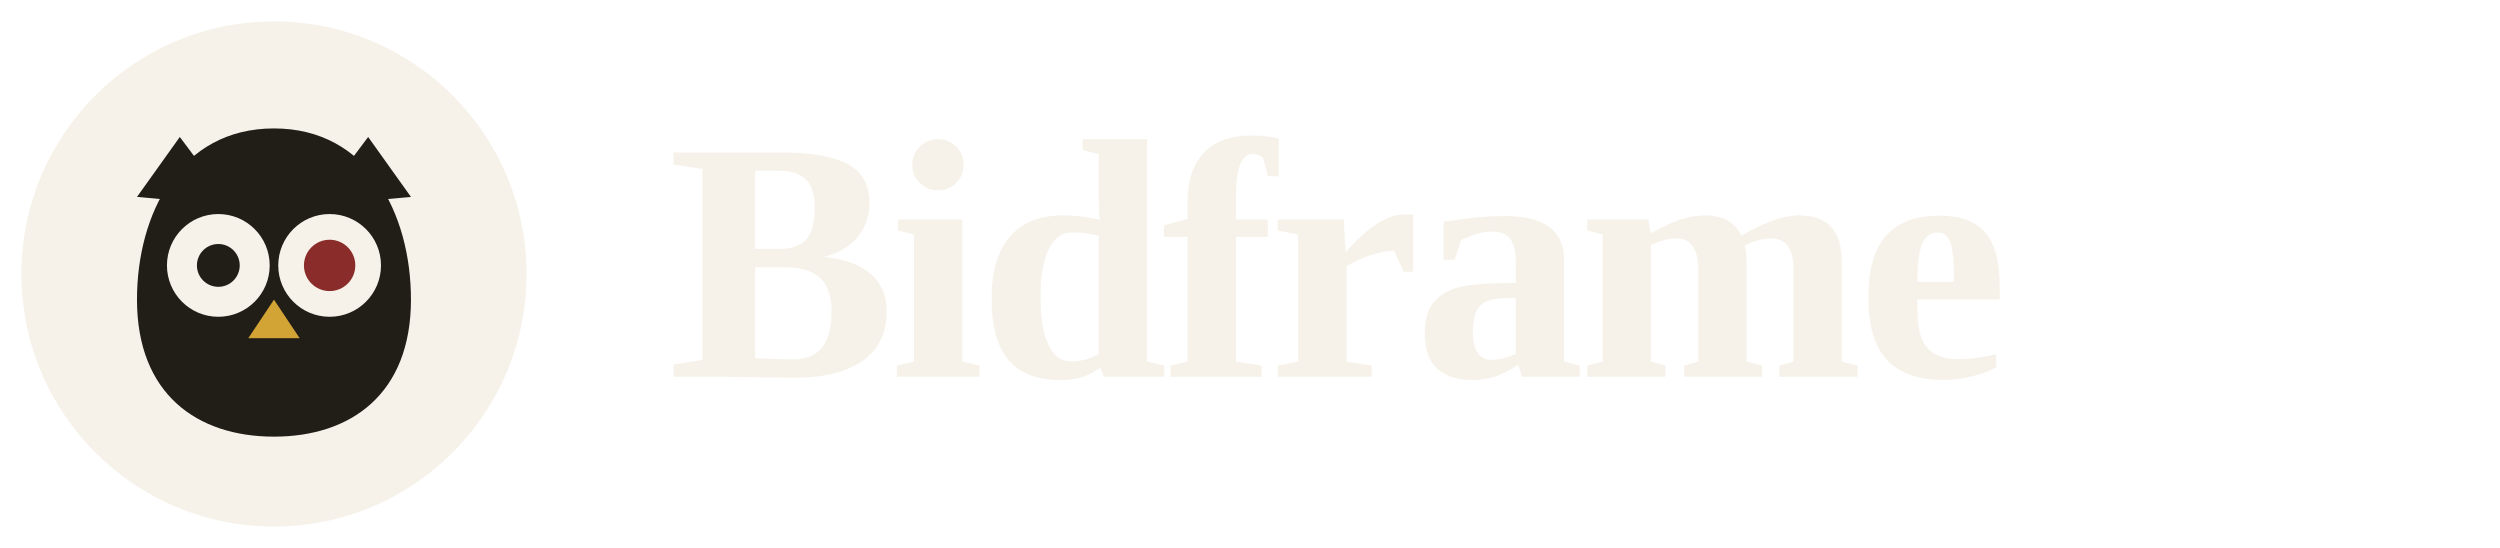
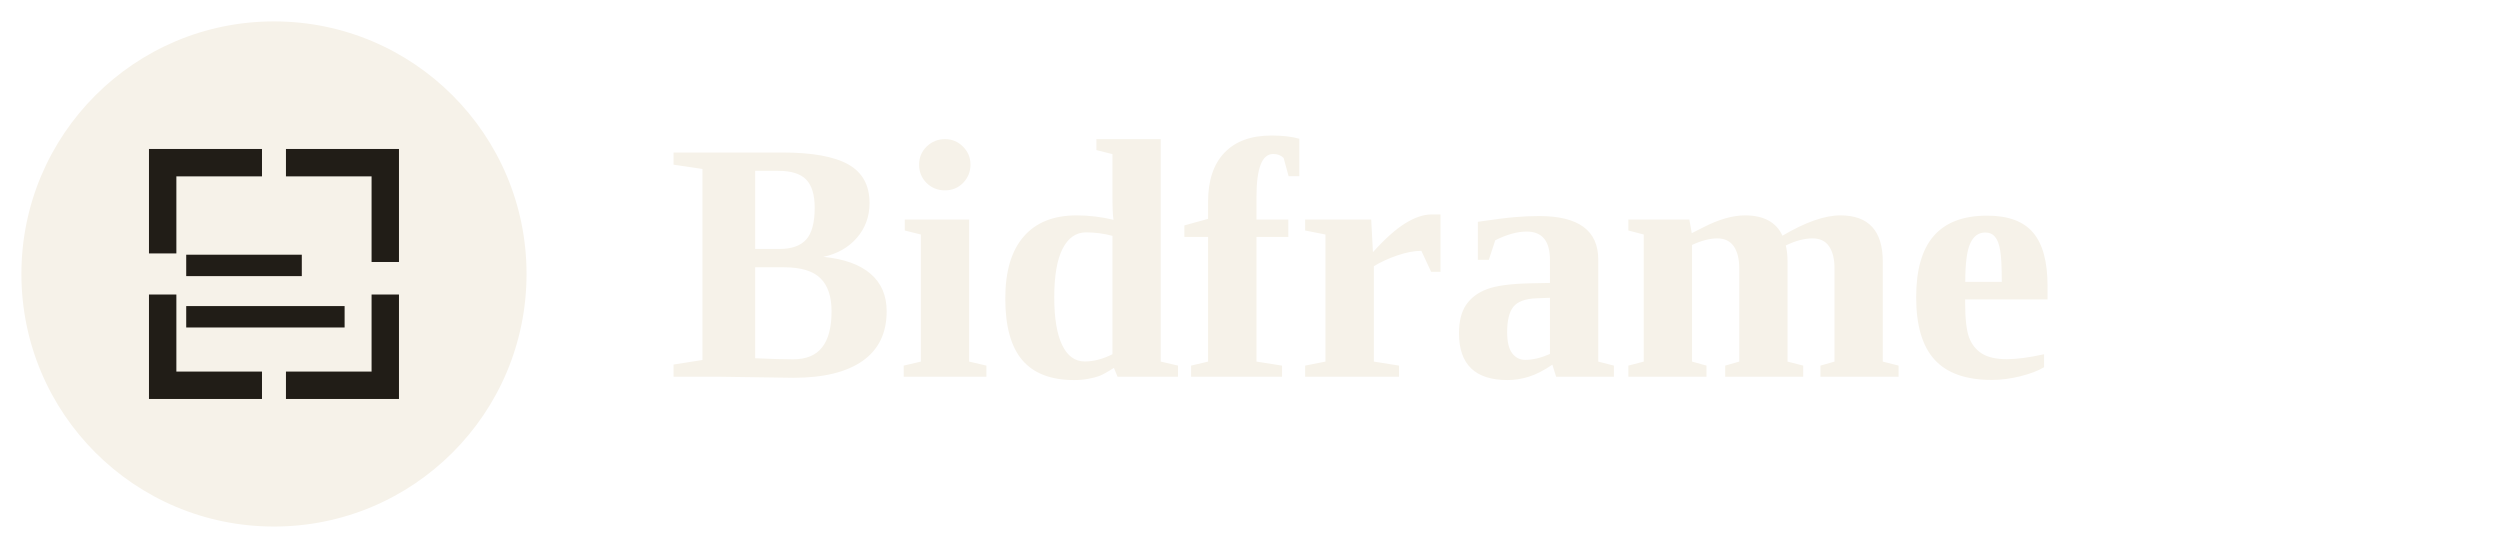
<svg xmlns="http://www.w3.org/2000/svg" viewBox="0 0 292 64" width="292" height="64" role="img" aria-label="Bidframe">
-   <defs>
- 
-   </defs>
  <g>
    <circle cx="32" cy="32" r="29.5" fill="#f6f2e9" />
-     <path d="M21 16L27 24L16 23Z" fill="#211d17" />
-     <path d="M43 16L37 24L48 23Z" fill="#211d17" />
-     <path d="M32 15C21 15 16 25 16 35C16 46 23 51 32 51C41 51 48 46 48 35C48 25 43 15 32 15Z" fill="#211d17" />
-     <circle cx="25.5" cy="31" r="6" fill="#f6f2e9" />
-     <circle cx="38.5" cy="31" r="6" fill="#f6f2e9" />
-     <circle cx="25.5" cy="31" r="2.5" fill="#211d17" />
-     <circle cx="38.5" cy="31" r="3" fill="#8a2d2a" />
-     <path d="M32 35L35 39.5H29Z" fill="#d2a435" />
+     <path d="M19 28V19H29M35 19H45V29M19 36V45H29M45 36V45H35" fill="none" stroke="#211d17" stroke-width="3.2" stroke-linecap="square" stroke-linejoin="miter" />
+     <path d="M23 31H34M23 37H39" fill="none" stroke="#211d17" stroke-width="2.5" stroke-linecap="square" />
  </g>
-   <text x="78" y="44" font-family="Fraunces, Georgia, 'Times New Roman', serif" font-weight="600" font-size="40" letter-spacing="-0.8" fill="#f6f2e9">Bidframe</text>
+   <text x="78" y="44" font-family="Fraunces, Georgia, 'Times New Roman', serif" font-weight="600" font-size="40" letter-spacing="0" fill="#f6f2e9">Bidframe</text>
</svg>
